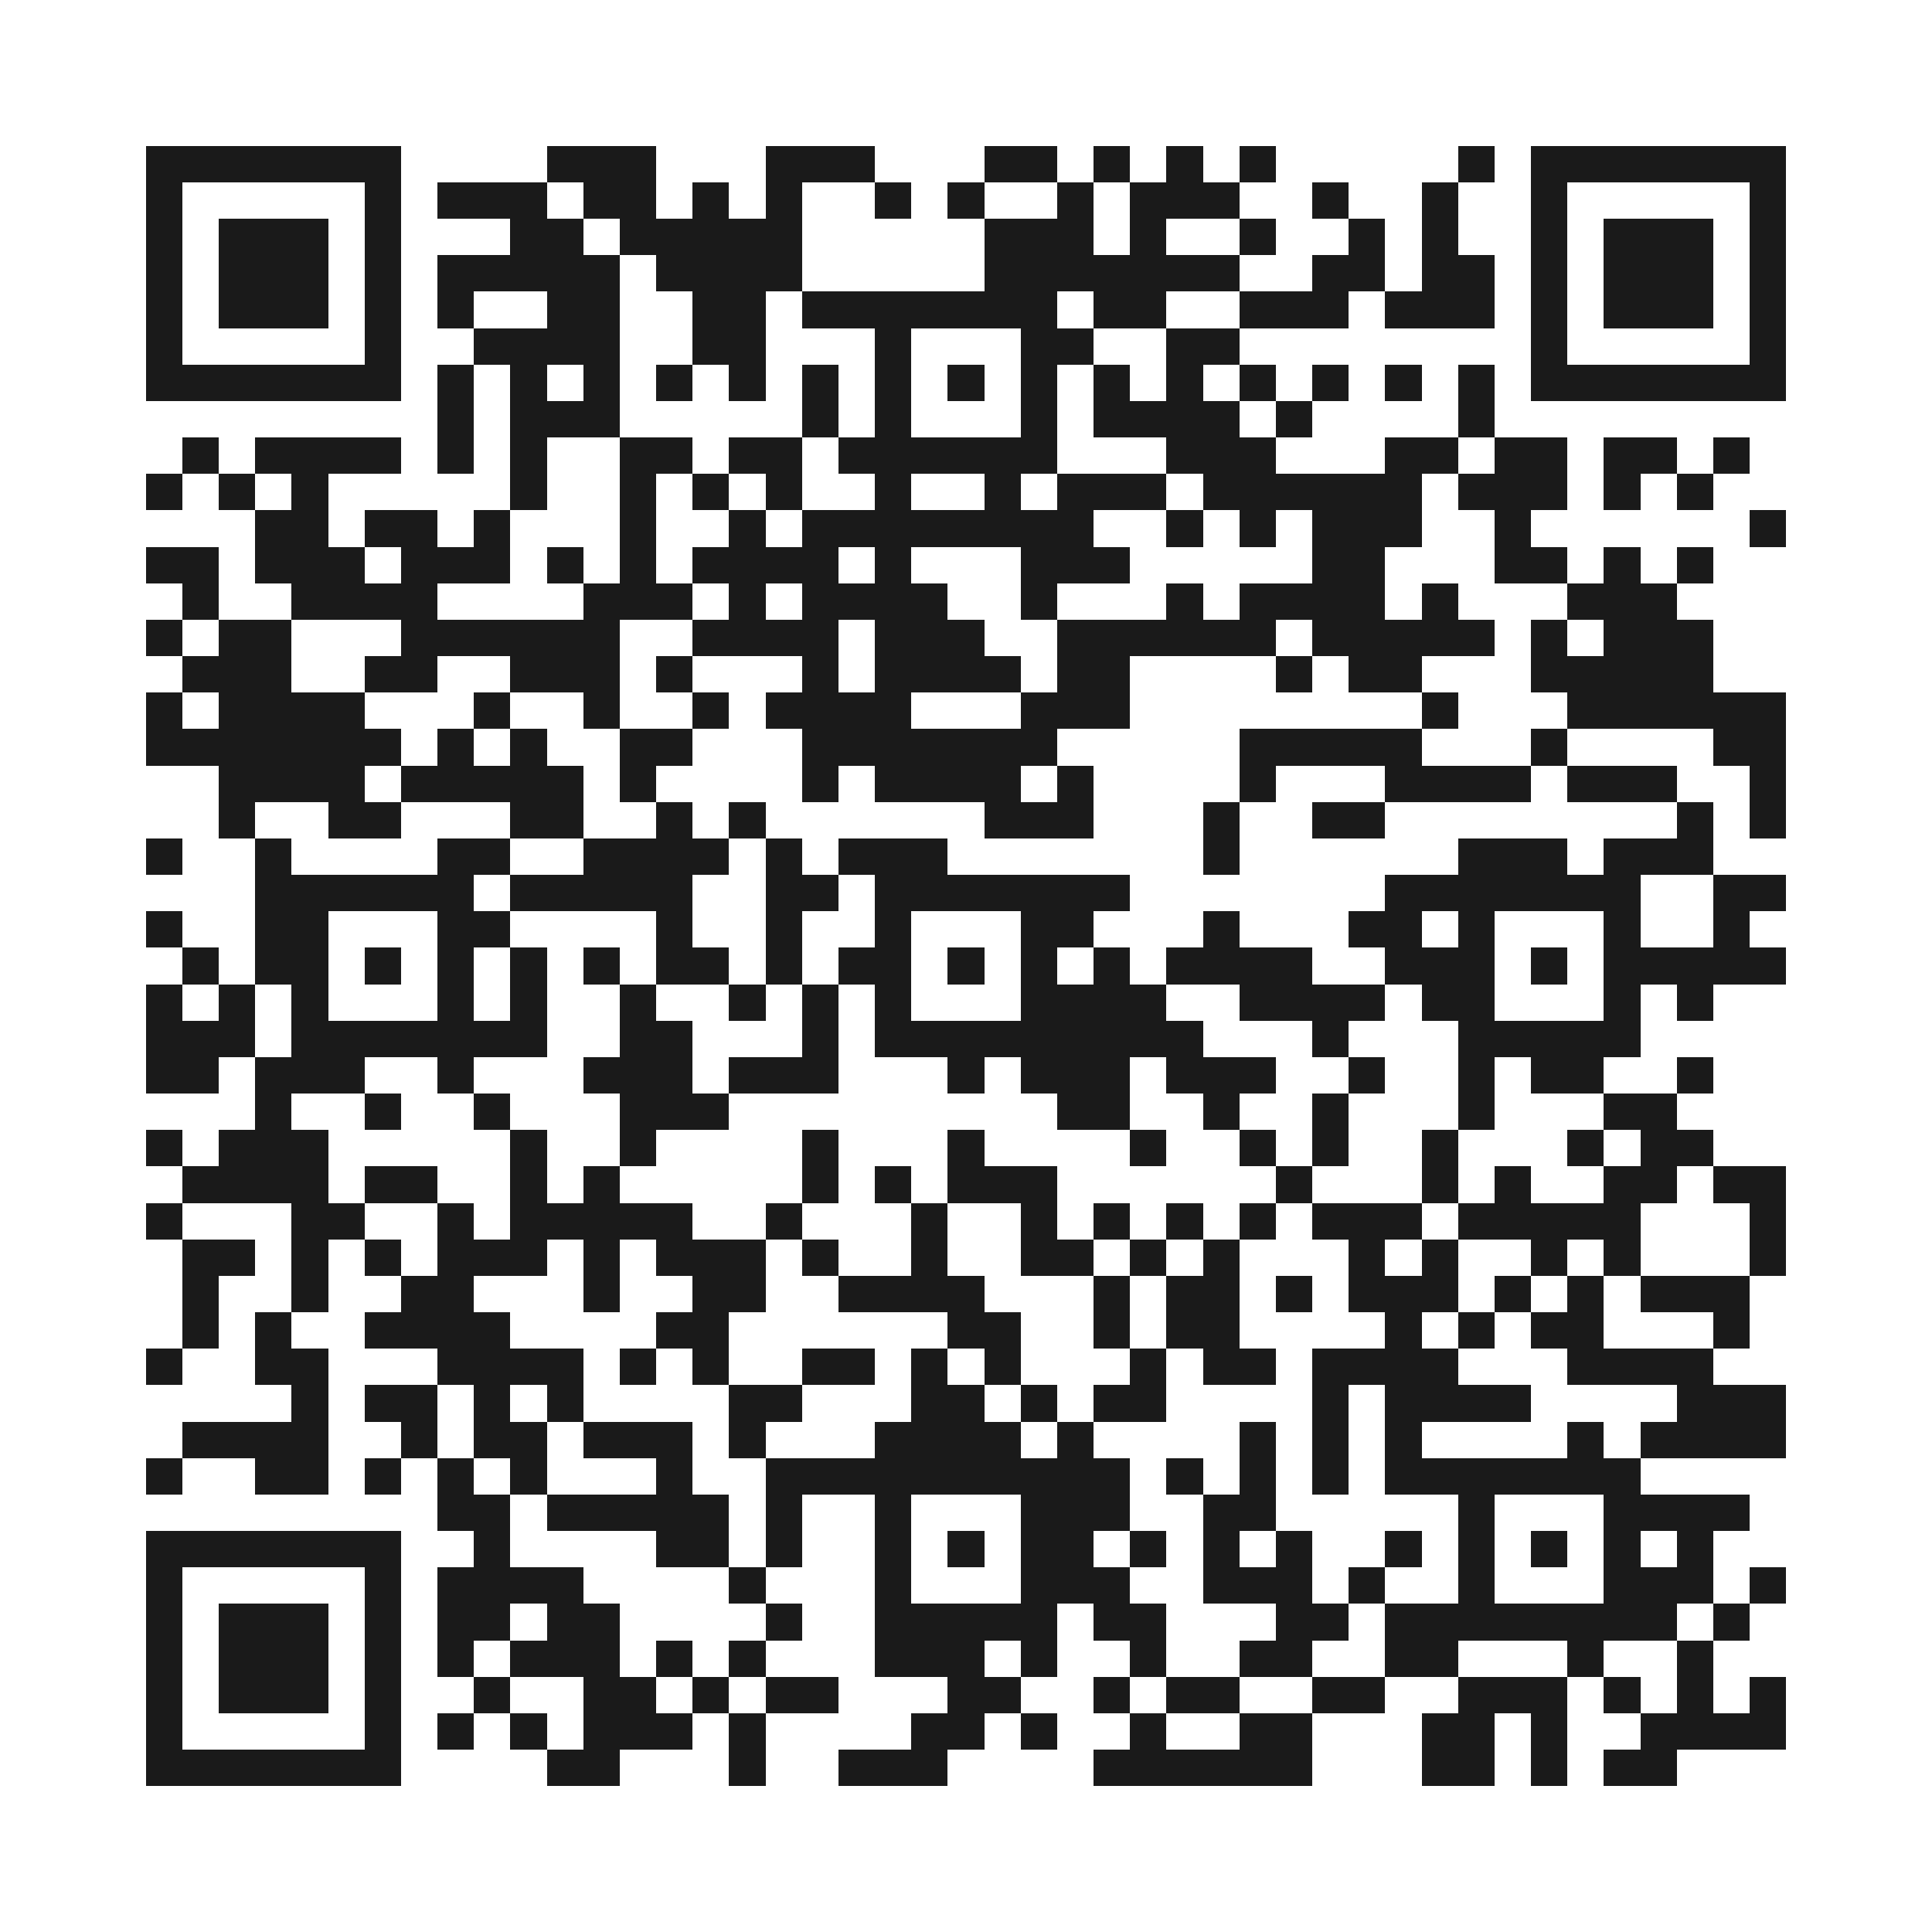
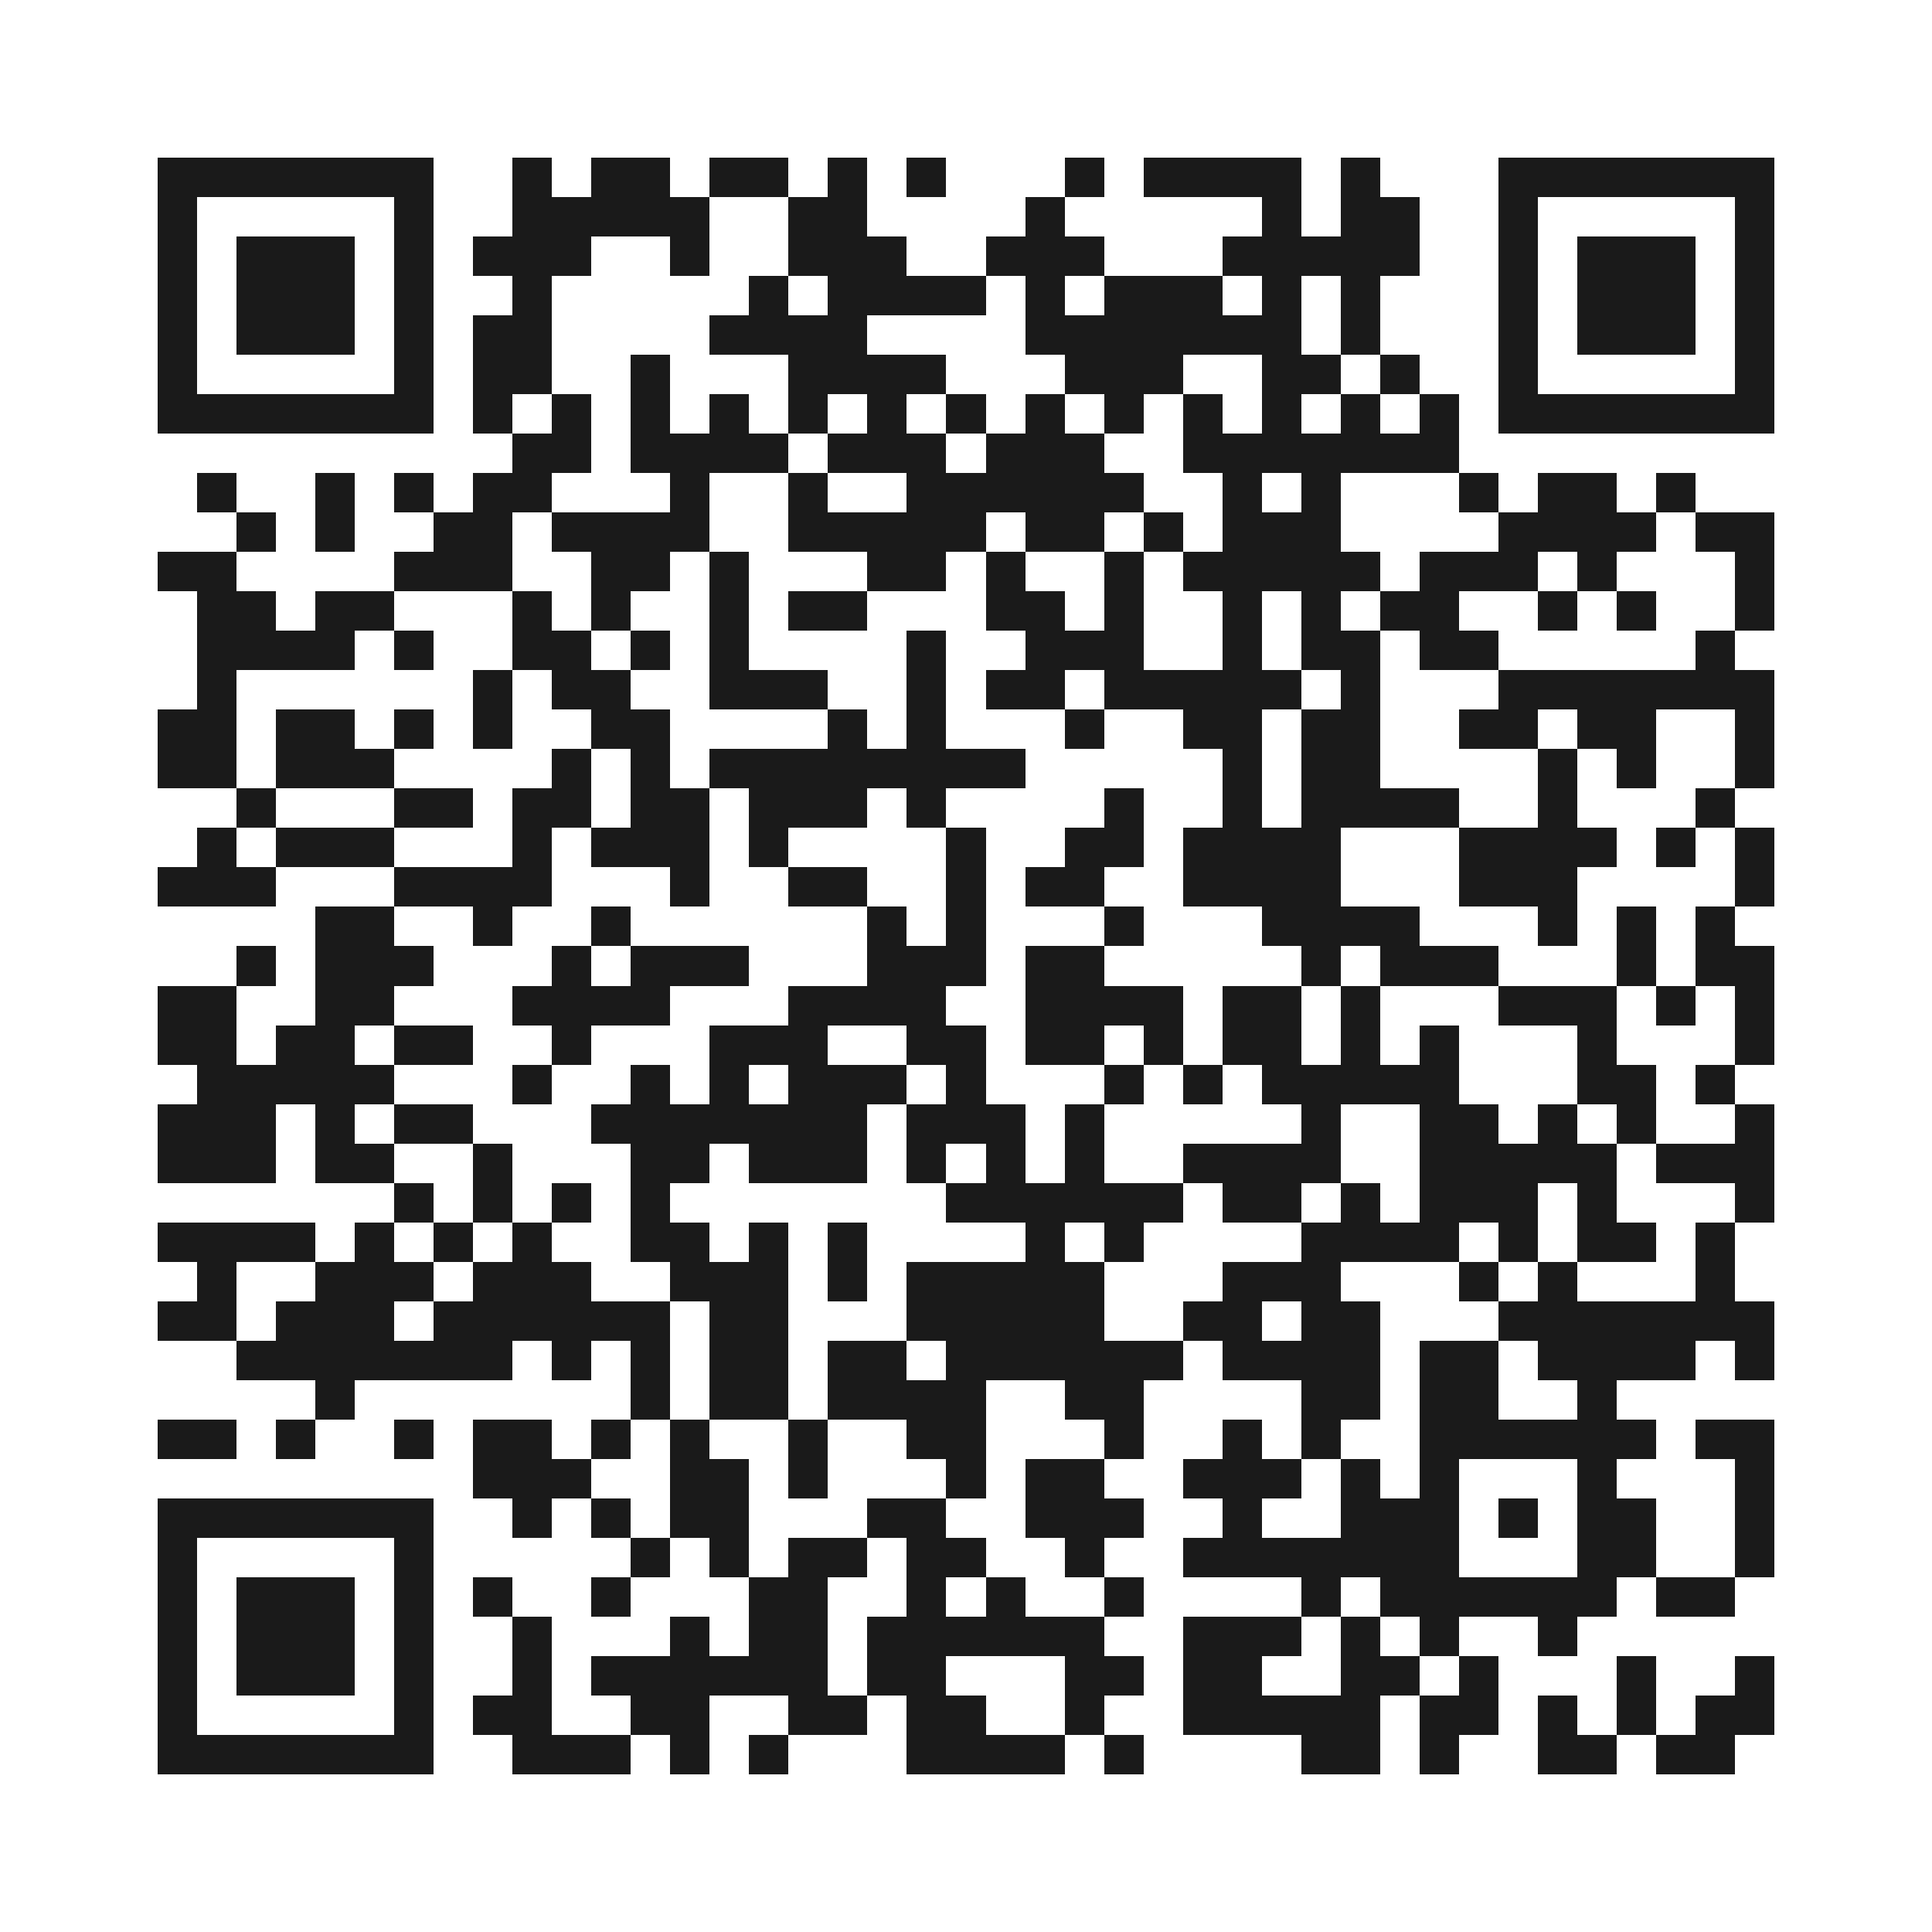
- <svg xmlns="http://www.w3.org/2000/svg" width="2000" height="2000" viewBox="0 0 53 53" shape-rendering="crispEdges">
-   <path fill="#FFFFFF" d="M0 0h53v53H0z" />
-   <path stroke="#1A1A1A" d="M4 4.5h7m4 0h3m3 0h3m3 0h2m1 0h1m1 0h1m1 0h1m5 0h1m1 0h7M4 5.5h1m5 0h1m1 0h3m1 0h2m1 0h1m1 0h1m2 0h1m1 0h1m2 0h1m1 0h3m2 0h1m2 0h1m2 0h1m5 0h1M4 6.5h1m1 0h3m1 0h1m3 0h2m1 0h5m5 0h3m1 0h1m2 0h1m2 0h1m1 0h1m2 0h1m1 0h3m1 0h1M4 7.5h1m1 0h3m1 0h1m1 0h5m1 0h4m5 0h7m2 0h2m1 0h2m1 0h1m1 0h3m1 0h1M4 8.5h1m1 0h3m1 0h1m1 0h1m2 0h2m2 0h2m1 0h7m1 0h2m2 0h3m1 0h3m1 0h1m1 0h3m1 0h1M4 9.5h1m5 0h1m2 0h4m2 0h2m3 0h1m3 0h2m2 0h2m8 0h1m5 0h1M4 10.5h7m1 0h1m1 0h1m1 0h1m1 0h1m1 0h1m1 0h1m1 0h1m1 0h1m1 0h1m1 0h1m1 0h1m1 0h1m1 0h1m1 0h1m1 0h1m1 0h7M12 11.5h1m1 0h3m5 0h1m1 0h1m3 0h1m1 0h4m1 0h1m4 0h1M5 12.5h1m1 0h4m1 0h1m1 0h1m2 0h2m1 0h2m1 0h6m3 0h3m3 0h2m1 0h2m1 0h2m1 0h1M4 13.5h1m1 0h1m1 0h1m5 0h1m2 0h1m1 0h1m1 0h1m2 0h1m2 0h1m1 0h3m1 0h6m1 0h3m1 0h1m1 0h1M7 14.5h2m1 0h2m1 0h1m3 0h1m2 0h1m1 0h8m2 0h1m1 0h1m1 0h3m2 0h1m6 0h1M4 15.5h2m1 0h3m1 0h3m1 0h1m1 0h1m1 0h4m1 0h1m3 0h3m5 0h2m3 0h2m1 0h1m1 0h1M5 16.5h1m2 0h4m4 0h3m1 0h1m1 0h4m2 0h1m3 0h1m1 0h4m1 0h1m3 0h3M4 17.5h1m1 0h2m3 0h6m2 0h4m1 0h3m2 0h6m1 0h5m1 0h1m1 0h3M5 18.5h3m2 0h2m2 0h3m1 0h1m3 0h1m1 0h4m1 0h2m4 0h1m1 0h2m3 0h5M4 19.5h1m1 0h4m3 0h1m2 0h1m2 0h1m1 0h4m3 0h3m8 0h1m3 0h6M4 20.5h7m1 0h1m1 0h1m2 0h2m3 0h7m5 0h5m3 0h1m4 0h2M6 21.5h4m1 0h5m1 0h1m4 0h1m1 0h4m1 0h1m4 0h1m3 0h4m1 0h3m2 0h1M6 22.5h1m2 0h2m3 0h2m2 0h1m1 0h1m6 0h3m3 0h1m2 0h2m8 0h1m1 0h1M4 23.5h1m2 0h1m4 0h2m2 0h4m1 0h1m1 0h3m7 0h1m6 0h3m1 0h3M7 24.5h6m1 0h5m2 0h2m1 0h7m7 0h7m2 0h2M4 25.5h1m2 0h2m3 0h2m4 0h1m2 0h1m2 0h1m3 0h2m3 0h1m3 0h2m1 0h1m3 0h1m2 0h1M5 26.5h1m1 0h2m1 0h1m1 0h1m1 0h1m1 0h1m1 0h2m1 0h1m1 0h2m1 0h1m1 0h1m1 0h1m1 0h4m2 0h3m1 0h1m1 0h5M4 27.5h1m1 0h1m1 0h1m3 0h1m1 0h1m2 0h1m2 0h1m1 0h1m1 0h1m3 0h4m2 0h4m1 0h2m3 0h1m1 0h1M4 28.5h3m1 0h7m2 0h2m3 0h1m1 0h9m3 0h1m3 0h5M4 29.5h2m1 0h3m2 0h1m3 0h3m1 0h3m3 0h1m1 0h3m1 0h3m2 0h1m2 0h1m1 0h2m2 0h1M7 30.5h1m2 0h1m2 0h1m3 0h3m9 0h2m2 0h1m2 0h1m3 0h1m3 0h2M4 31.5h1m1 0h3m5 0h1m2 0h1m4 0h1m3 0h1m4 0h1m2 0h1m1 0h1m2 0h1m3 0h1m1 0h2M5 32.5h4m1 0h2m2 0h1m1 0h1m5 0h1m1 0h1m1 0h3m6 0h1m3 0h1m1 0h1m2 0h2m1 0h2M4 33.5h1m3 0h2m2 0h1m1 0h5m2 0h1m3 0h1m2 0h1m1 0h1m1 0h1m1 0h1m1 0h3m1 0h5m3 0h1M5 34.5h2m1 0h1m1 0h1m1 0h3m1 0h1m1 0h3m1 0h1m2 0h1m2 0h2m1 0h1m1 0h1m3 0h1m1 0h1m2 0h1m1 0h1m3 0h1M5 35.5h1m2 0h1m2 0h2m3 0h1m2 0h2m2 0h4m3 0h1m1 0h2m1 0h1m1 0h3m1 0h1m1 0h1m1 0h3M5 36.5h1m1 0h1m2 0h4m4 0h2m6 0h2m2 0h1m1 0h2m4 0h1m1 0h1m1 0h2m3 0h1M4 37.5h1m2 0h2m3 0h4m1 0h1m1 0h1m2 0h2m1 0h1m1 0h1m3 0h1m1 0h2m1 0h4m3 0h4M8 38.5h1m1 0h2m1 0h1m1 0h1m4 0h2m3 0h2m1 0h1m1 0h2m4 0h1m1 0h4m4 0h3M5 39.5h4m2 0h1m1 0h2m1 0h3m1 0h1m3 0h4m1 0h1m4 0h1m1 0h1m1 0h1m4 0h1m1 0h4M4 40.5h1m2 0h2m1 0h1m1 0h1m1 0h1m3 0h1m2 0h10m1 0h1m1 0h1m1 0h1m1 0h7M12 41.5h2m1 0h5m1 0h1m2 0h1m3 0h3m2 0h2m5 0h1m3 0h4M4 42.5h7m2 0h1m4 0h2m1 0h1m2 0h1m1 0h1m1 0h2m1 0h1m1 0h1m1 0h1m2 0h1m1 0h1m1 0h1m1 0h1m1 0h1M4 43.5h1m5 0h1m1 0h4m4 0h1m3 0h1m3 0h3m2 0h3m1 0h1m2 0h1m3 0h3m1 0h1M4 44.5h1m1 0h3m1 0h1m1 0h2m1 0h2m4 0h1m2 0h5m1 0h2m3 0h2m1 0h8m1 0h1M4 45.5h1m1 0h3m1 0h1m1 0h1m1 0h3m1 0h1m1 0h1m3 0h3m1 0h1m2 0h1m2 0h2m2 0h2m3 0h1m2 0h1M4 46.5h1m1 0h3m1 0h1m2 0h1m2 0h2m1 0h1m1 0h2m3 0h2m2 0h1m1 0h2m2 0h2m2 0h3m1 0h1m1 0h1m1 0h1M4 47.5h1m5 0h1m1 0h1m1 0h1m1 0h3m1 0h1m4 0h2m1 0h1m2 0h1m2 0h2m3 0h2m1 0h1m2 0h4M4 48.5h7m4 0h2m3 0h1m2 0h3m4 0h6m3 0h2m1 0h1m1 0h2" />
+ <svg xmlns="http://www.w3.org/2000/svg" width="2000" height="2000" viewBox="0 0 49 49" shape-rendering="crispEdges">
+   <path fill="#FFFFFF" d="M0 0h49v49H0z" />
+   <path stroke="#1A1A1A" d="M4 4.5h7m2 0h1m1 0h2m1 0h2m1 0h1m1 0h1m3 0h1m1 0h4m1 0h1m3 0h7M4 5.5h1m5 0h1m2 0h5m2 0h2m4 0h1m5 0h1m1 0h2m2 0h1m5 0h1M4 6.5h1m1 0h3m1 0h1m1 0h3m2 0h1m2 0h3m2 0h3m3 0h5m2 0h1m1 0h3m1 0h1M4 7.5h1m1 0h3m1 0h1m2 0h1m5 0h1m1 0h4m1 0h1m1 0h3m1 0h1m1 0h1m3 0h1m1 0h3m1 0h1M4 8.5h1m1 0h3m1 0h1m1 0h2m4 0h4m4 0h7m1 0h1m3 0h1m1 0h3m1 0h1M4 9.5h1m5 0h1m1 0h2m2 0h1m3 0h4m3 0h3m2 0h2m1 0h1m2 0h1m5 0h1M4 10.5h7m1 0h1m1 0h1m1 0h1m1 0h1m1 0h1m1 0h1m1 0h1m1 0h1m1 0h1m1 0h1m1 0h1m1 0h1m1 0h1m1 0h7M13 11.5h2m1 0h4m1 0h3m1 0h3m2 0h7M5 12.5h1m2 0h1m1 0h1m1 0h2m3 0h1m2 0h1m2 0h6m2 0h1m1 0h1m3 0h1m1 0h2m1 0h1M6 13.5h1m1 0h1m2 0h2m1 0h4m2 0h5m1 0h2m1 0h1m1 0h3m4 0h4m1 0h2M4 14.5h2m4 0h3m2 0h2m1 0h1m3 0h2m1 0h1m2 0h1m1 0h5m1 0h3m1 0h1m3 0h1M5 15.5h2m1 0h2m3 0h1m1 0h1m2 0h1m1 0h2m3 0h2m1 0h1m2 0h1m1 0h1m1 0h2m2 0h1m1 0h1m2 0h1M5 16.5h4m1 0h1m2 0h2m1 0h1m1 0h1m4 0h1m2 0h3m2 0h1m1 0h2m1 0h2m5 0h1M5 17.5h1m6 0h1m1 0h2m2 0h3m2 0h1m1 0h2m1 0h5m1 0h1m3 0h7M4 18.5h2m1 0h2m1 0h1m1 0h1m2 0h2m4 0h1m1 0h1m3 0h1m2 0h2m1 0h2m2 0h2m1 0h2m2 0h1M4 19.5h2m1 0h3m4 0h1m1 0h1m1 0h8m5 0h1m1 0h2m4 0h1m1 0h1m2 0h1M6 20.5h1m3 0h2m1 0h2m1 0h2m1 0h3m1 0h1m4 0h1m2 0h1m1 0h4m2 0h1m3 0h1M5 21.5h1m1 0h3m3 0h1m1 0h3m1 0h1m4 0h1m2 0h2m1 0h4m3 0h4m1 0h1m1 0h1M4 22.5h3m3 0h4m3 0h1m2 0h2m2 0h1m1 0h2m2 0h4m3 0h3m4 0h1M8 23.5h2m2 0h1m2 0h1m6 0h1m1 0h1m3 0h1m3 0h4m3 0h1m1 0h1m1 0h1M6 24.5h1m1 0h3m3 0h1m1 0h3m3 0h3m1 0h2m5 0h1m1 0h3m3 0h1m1 0h2M4 25.5h2m2 0h2m3 0h4m3 0h4m2 0h4m1 0h2m1 0h1m3 0h3m1 0h1m1 0h1M4 26.5h2m1 0h2m1 0h2m2 0h1m3 0h3m2 0h2m1 0h2m1 0h1m1 0h2m1 0h1m1 0h1m3 0h1m3 0h1M5 27.5h5m3 0h1m2 0h1m1 0h1m1 0h3m1 0h1m3 0h1m1 0h1m1 0h5m3 0h2m1 0h1M4 28.5h3m1 0h1m1 0h2m3 0h7m1 0h3m1 0h1m5 0h1m2 0h2m1 0h1m1 0h1m2 0h1M4 29.5h3m1 0h2m2 0h1m3 0h2m1 0h3m1 0h1m1 0h1m1 0h1m2 0h4m2 0h5m1 0h3M10 30.5h1m1 0h1m1 0h1m1 0h1m7 0h6m1 0h2m1 0h1m1 0h3m1 0h1m3 0h1M4 31.5h4m1 0h1m1 0h1m1 0h1m2 0h2m1 0h1m1 0h1m4 0h1m1 0h1m4 0h4m1 0h1m1 0h2m1 0h1M5 32.5h1m2 0h3m1 0h3m2 0h3m1 0h1m1 0h5m3 0h3m3 0h1m1 0h1m3 0h1M4 33.5h2m1 0h3m1 0h6m1 0h2m3 0h5m2 0h2m1 0h2m3 0h7M6 34.5h7m1 0h1m1 0h1m1 0h2m1 0h2m1 0h6m1 0h4m1 0h2m1 0h4m1 0h1M8 35.5h1m7 0h1m1 0h2m1 0h4m2 0h2m4 0h2m1 0h2m2 0h1M4 36.5h2m1 0h1m2 0h1m1 0h2m1 0h1m1 0h1m2 0h1m2 0h2m3 0h1m2 0h1m1 0h1m2 0h6m1 0h2M12 37.5h3m2 0h2m1 0h1m3 0h1m1 0h2m2 0h3m1 0h1m1 0h1m3 0h1m3 0h1M4 38.5h7m2 0h1m1 0h1m1 0h2m3 0h2m2 0h3m2 0h1m2 0h3m1 0h1m1 0h2m2 0h1M4 39.5h1m5 0h1m5 0h1m1 0h1m1 0h2m1 0h2m2 0h1m2 0h7m3 0h2m2 0h1M4 40.5h1m1 0h3m1 0h1m1 0h1m2 0h1m3 0h2m2 0h1m1 0h1m2 0h1m4 0h1m1 0h6m1 0h2M4 41.5h1m1 0h3m1 0h1m2 0h1m3 0h1m1 0h2m1 0h6m2 0h3m1 0h1m1 0h1m2 0h1M4 42.5h1m1 0h3m1 0h1m2 0h1m1 0h6m1 0h2m3 0h2m1 0h2m2 0h2m1 0h1m3 0h1m2 0h1M4 43.5h1m5 0h1m1 0h2m2 0h2m2 0h2m1 0h2m2 0h1m2 0h5m1 0h2m1 0h1m1 0h1m1 0h2M4 44.5h7m2 0h3m1 0h1m1 0h1m3 0h4m1 0h1m4 0h2m1 0h1m2 0h2m1 0h2" />
</svg>
